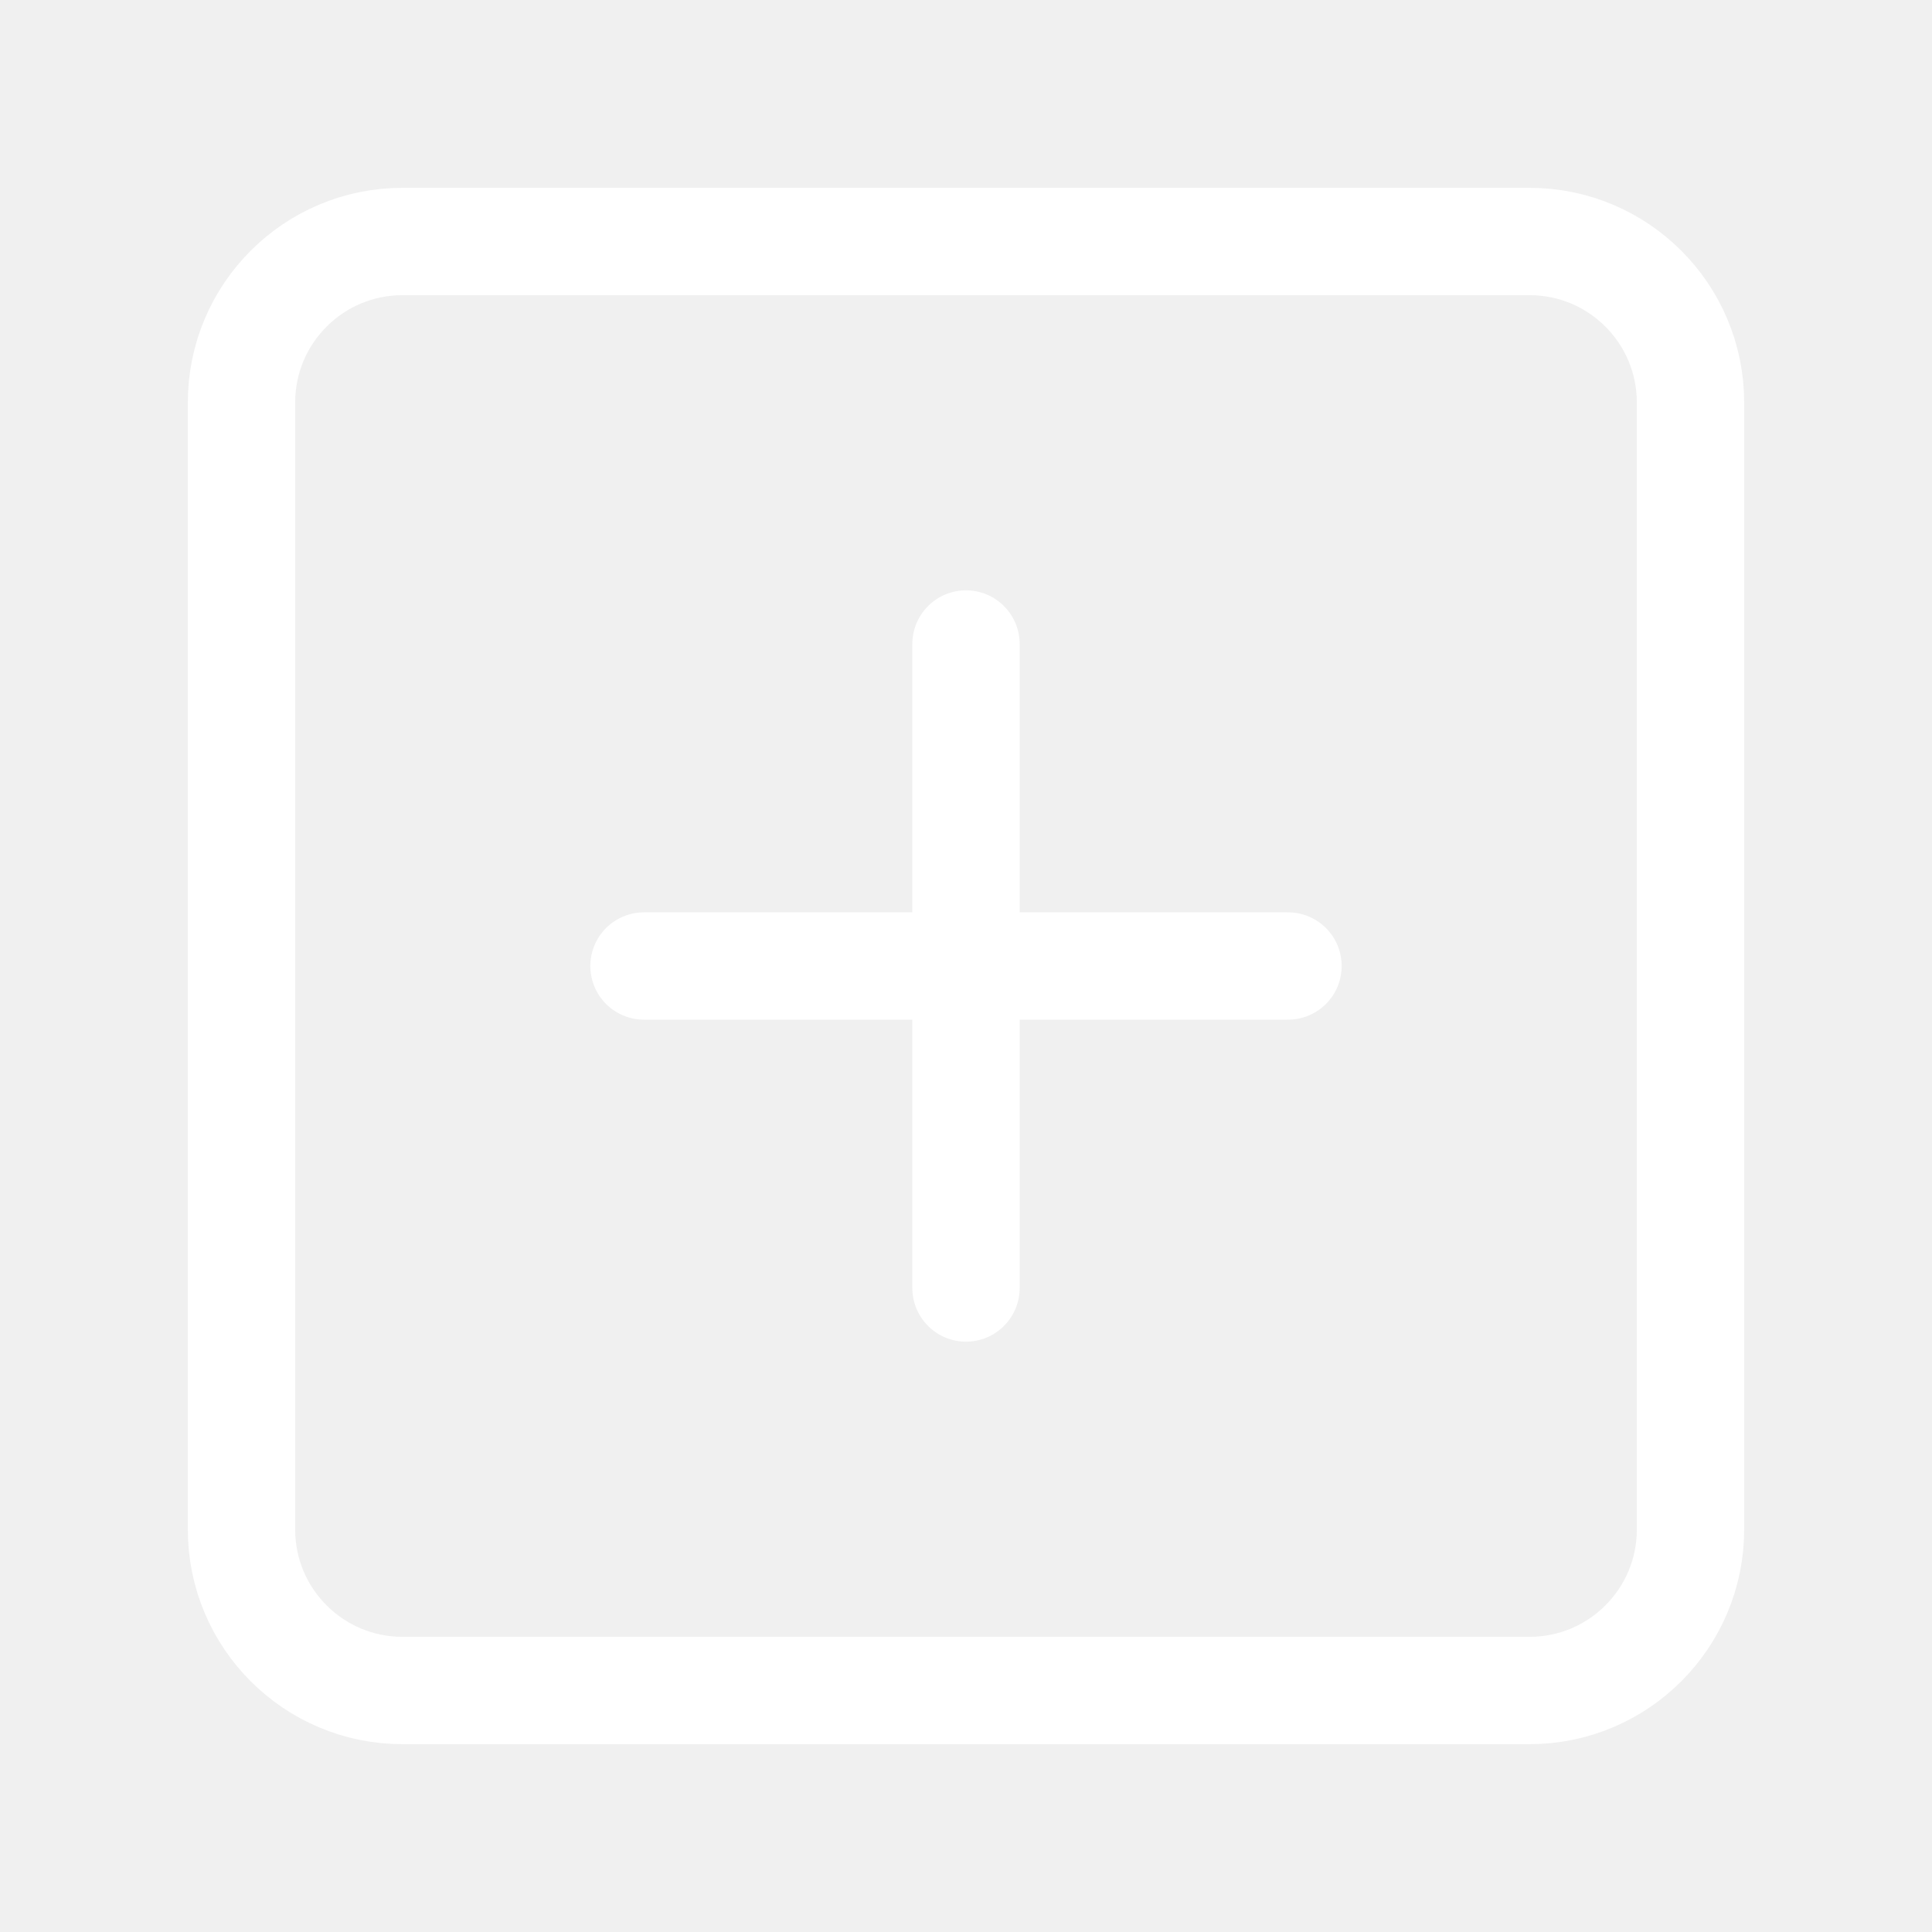
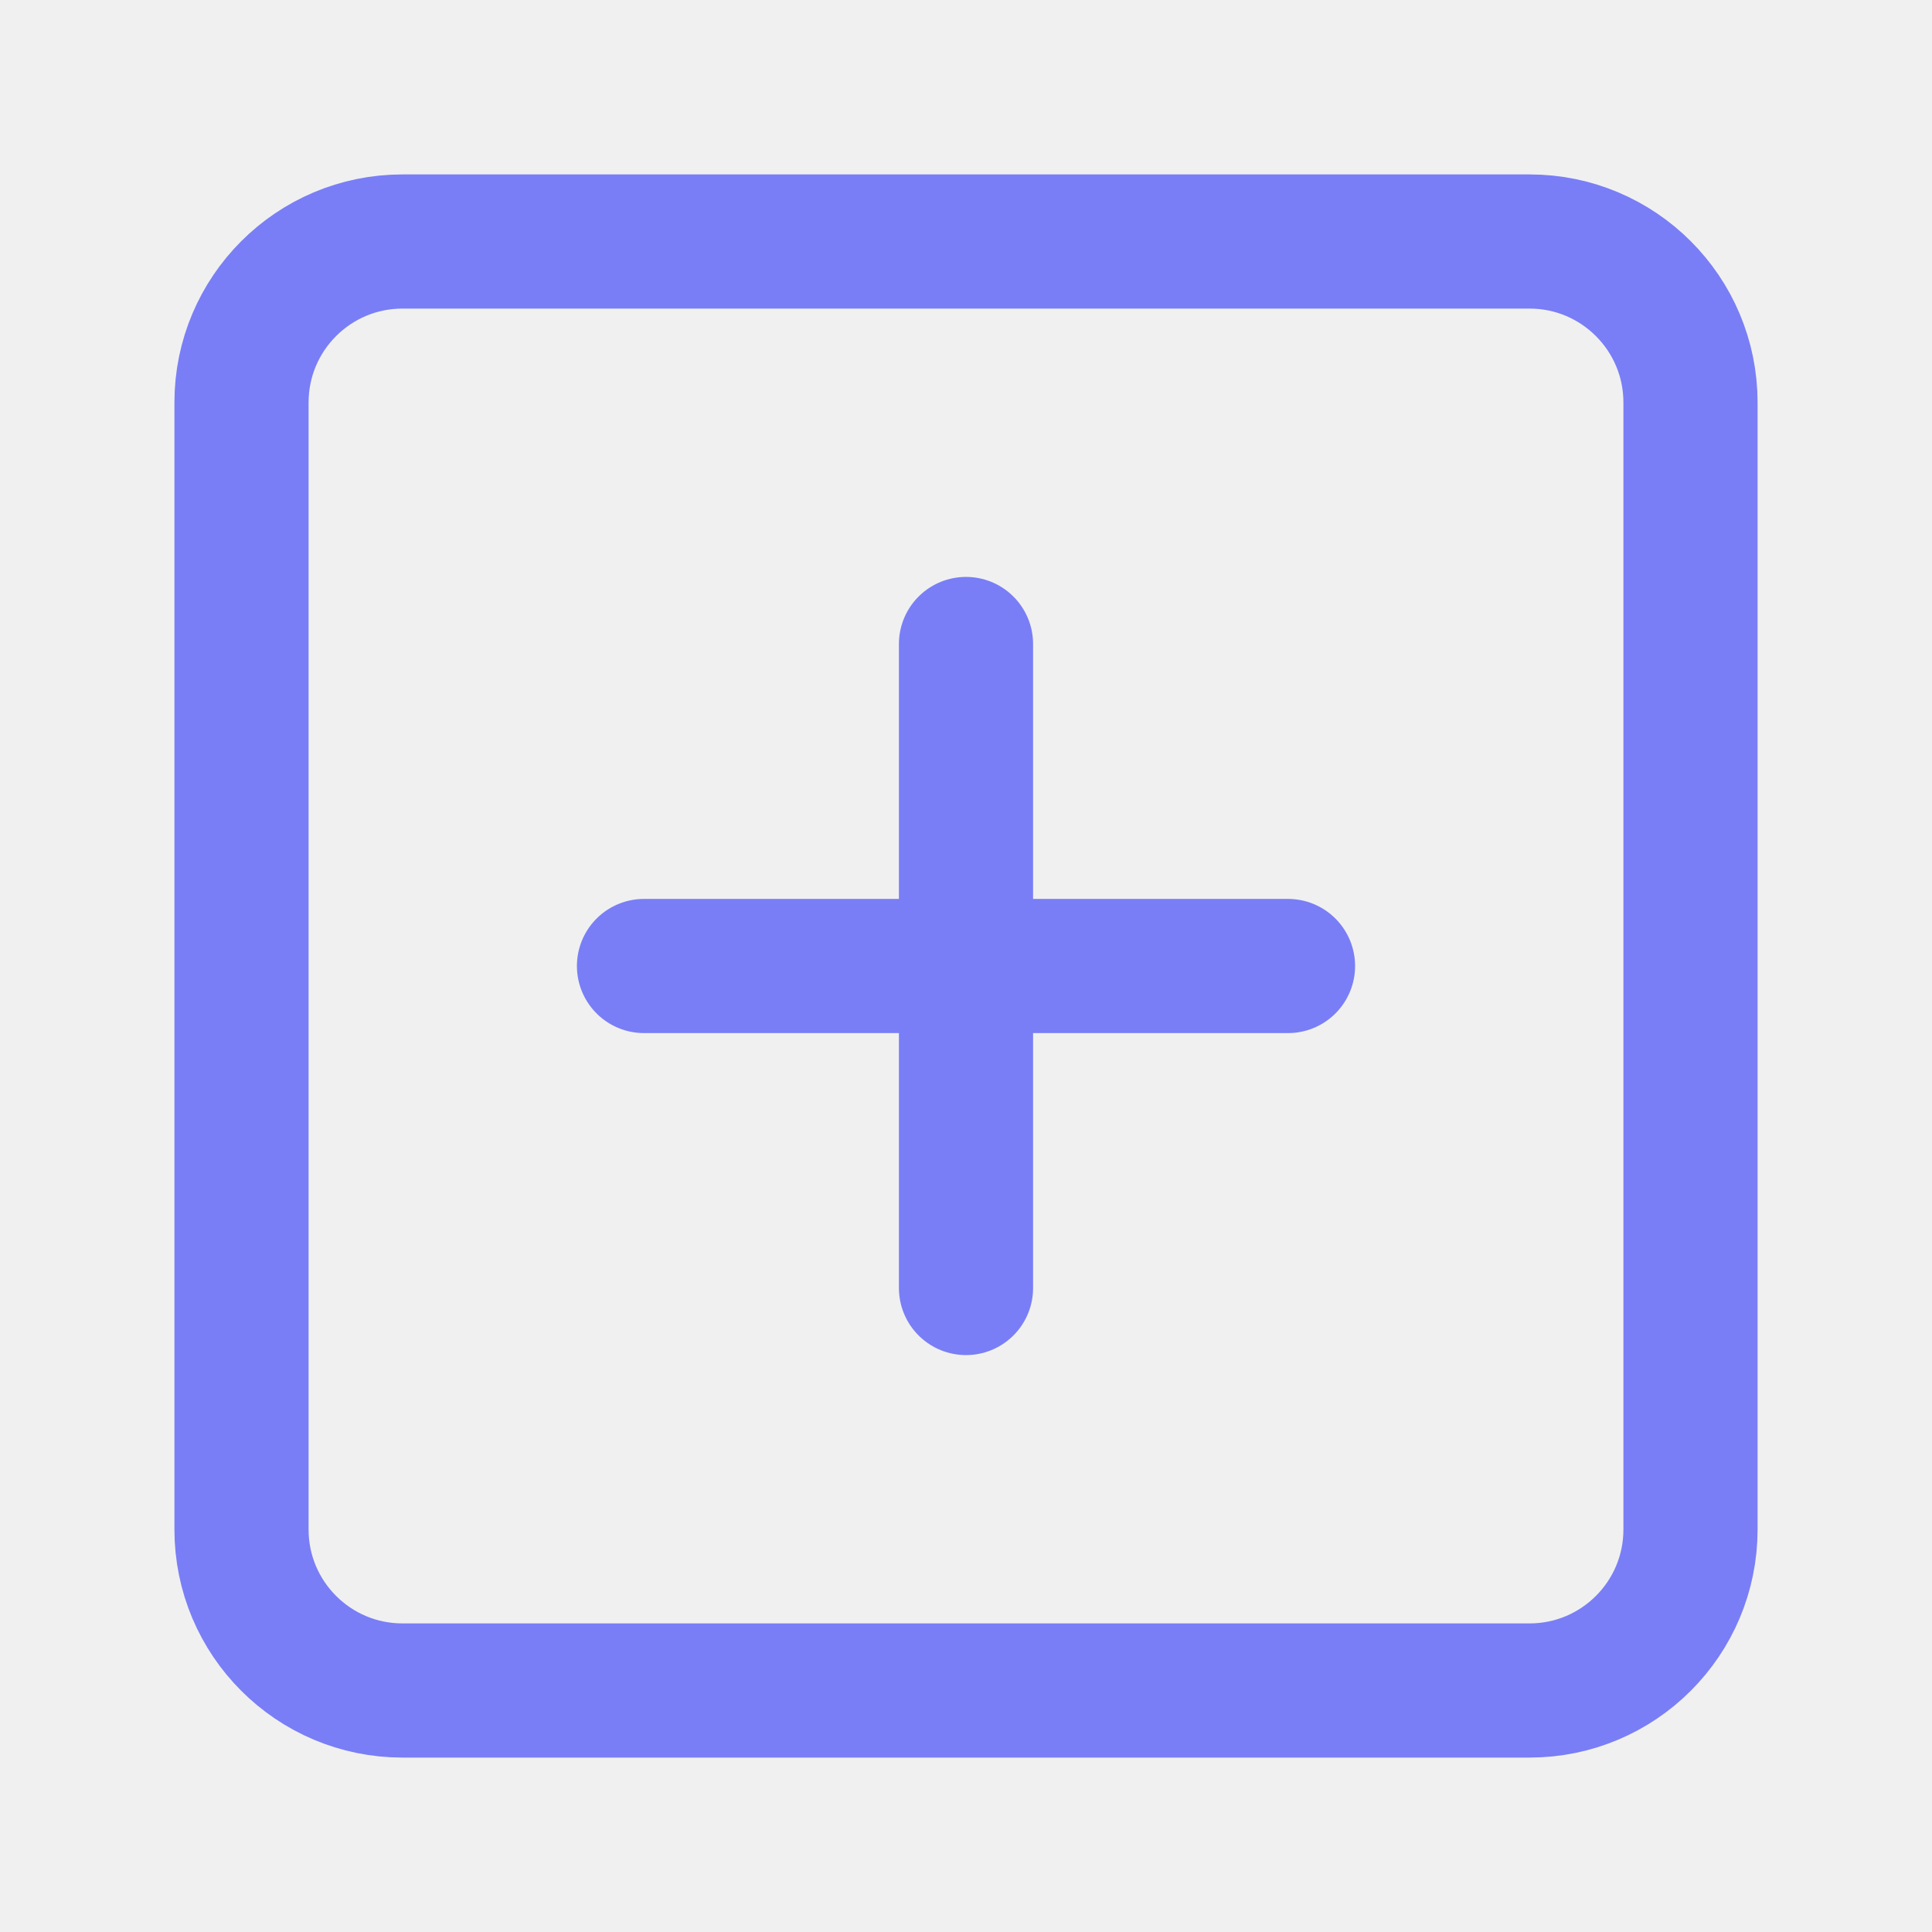
<svg xmlns="http://www.w3.org/2000/svg" width="36" height="36" viewBox="0 0 36 36" fill="none">
-   <path d="M28.5 4.5H7.5C5.843 4.5 4.5 5.843 4.5 7.5V28.5C4.5 30.157 5.843 31.5 7.5 31.5H28.5C30.157 31.5 31.5 30.157 31.5 28.5V7.5C31.5 5.843 30.157 4.5 28.5 4.5Z" stroke="white" stroke-width="2" stroke-linecap="round" stroke-linejoin="round" />
-   <path d="M18 12V24" stroke="white" stroke-width="2" stroke-linecap="round" stroke-linejoin="round" />
-   <path d="M12 18H24" stroke="white" stroke-width="2" stroke-linecap="round" stroke-linejoin="round" />
+   <path d="M28.5 4.5H7.5C5.843 4.5 4.5 5.843 4.5 7.5V28.5C4.5 30.157 5.843 31.5 7.5 31.5H28.5C30.157 31.5 31.5 30.157 31.5 28.5V7.5C31.5 5.843 30.157 4.5 28.5 4.5Z" stroke="#797EF6" stroke-width="2.5" stroke-linecap="round" stroke-linejoin="round" />
+   <path d="M18 12V24" stroke="#797EF6" stroke-width="2.5" stroke-linecap="round" stroke-linejoin="round" />
+   <path d="M12 18H24" stroke="#797EF6" stroke-width="2.5" stroke-linecap="round" stroke-linejoin="round" />
</svg>
